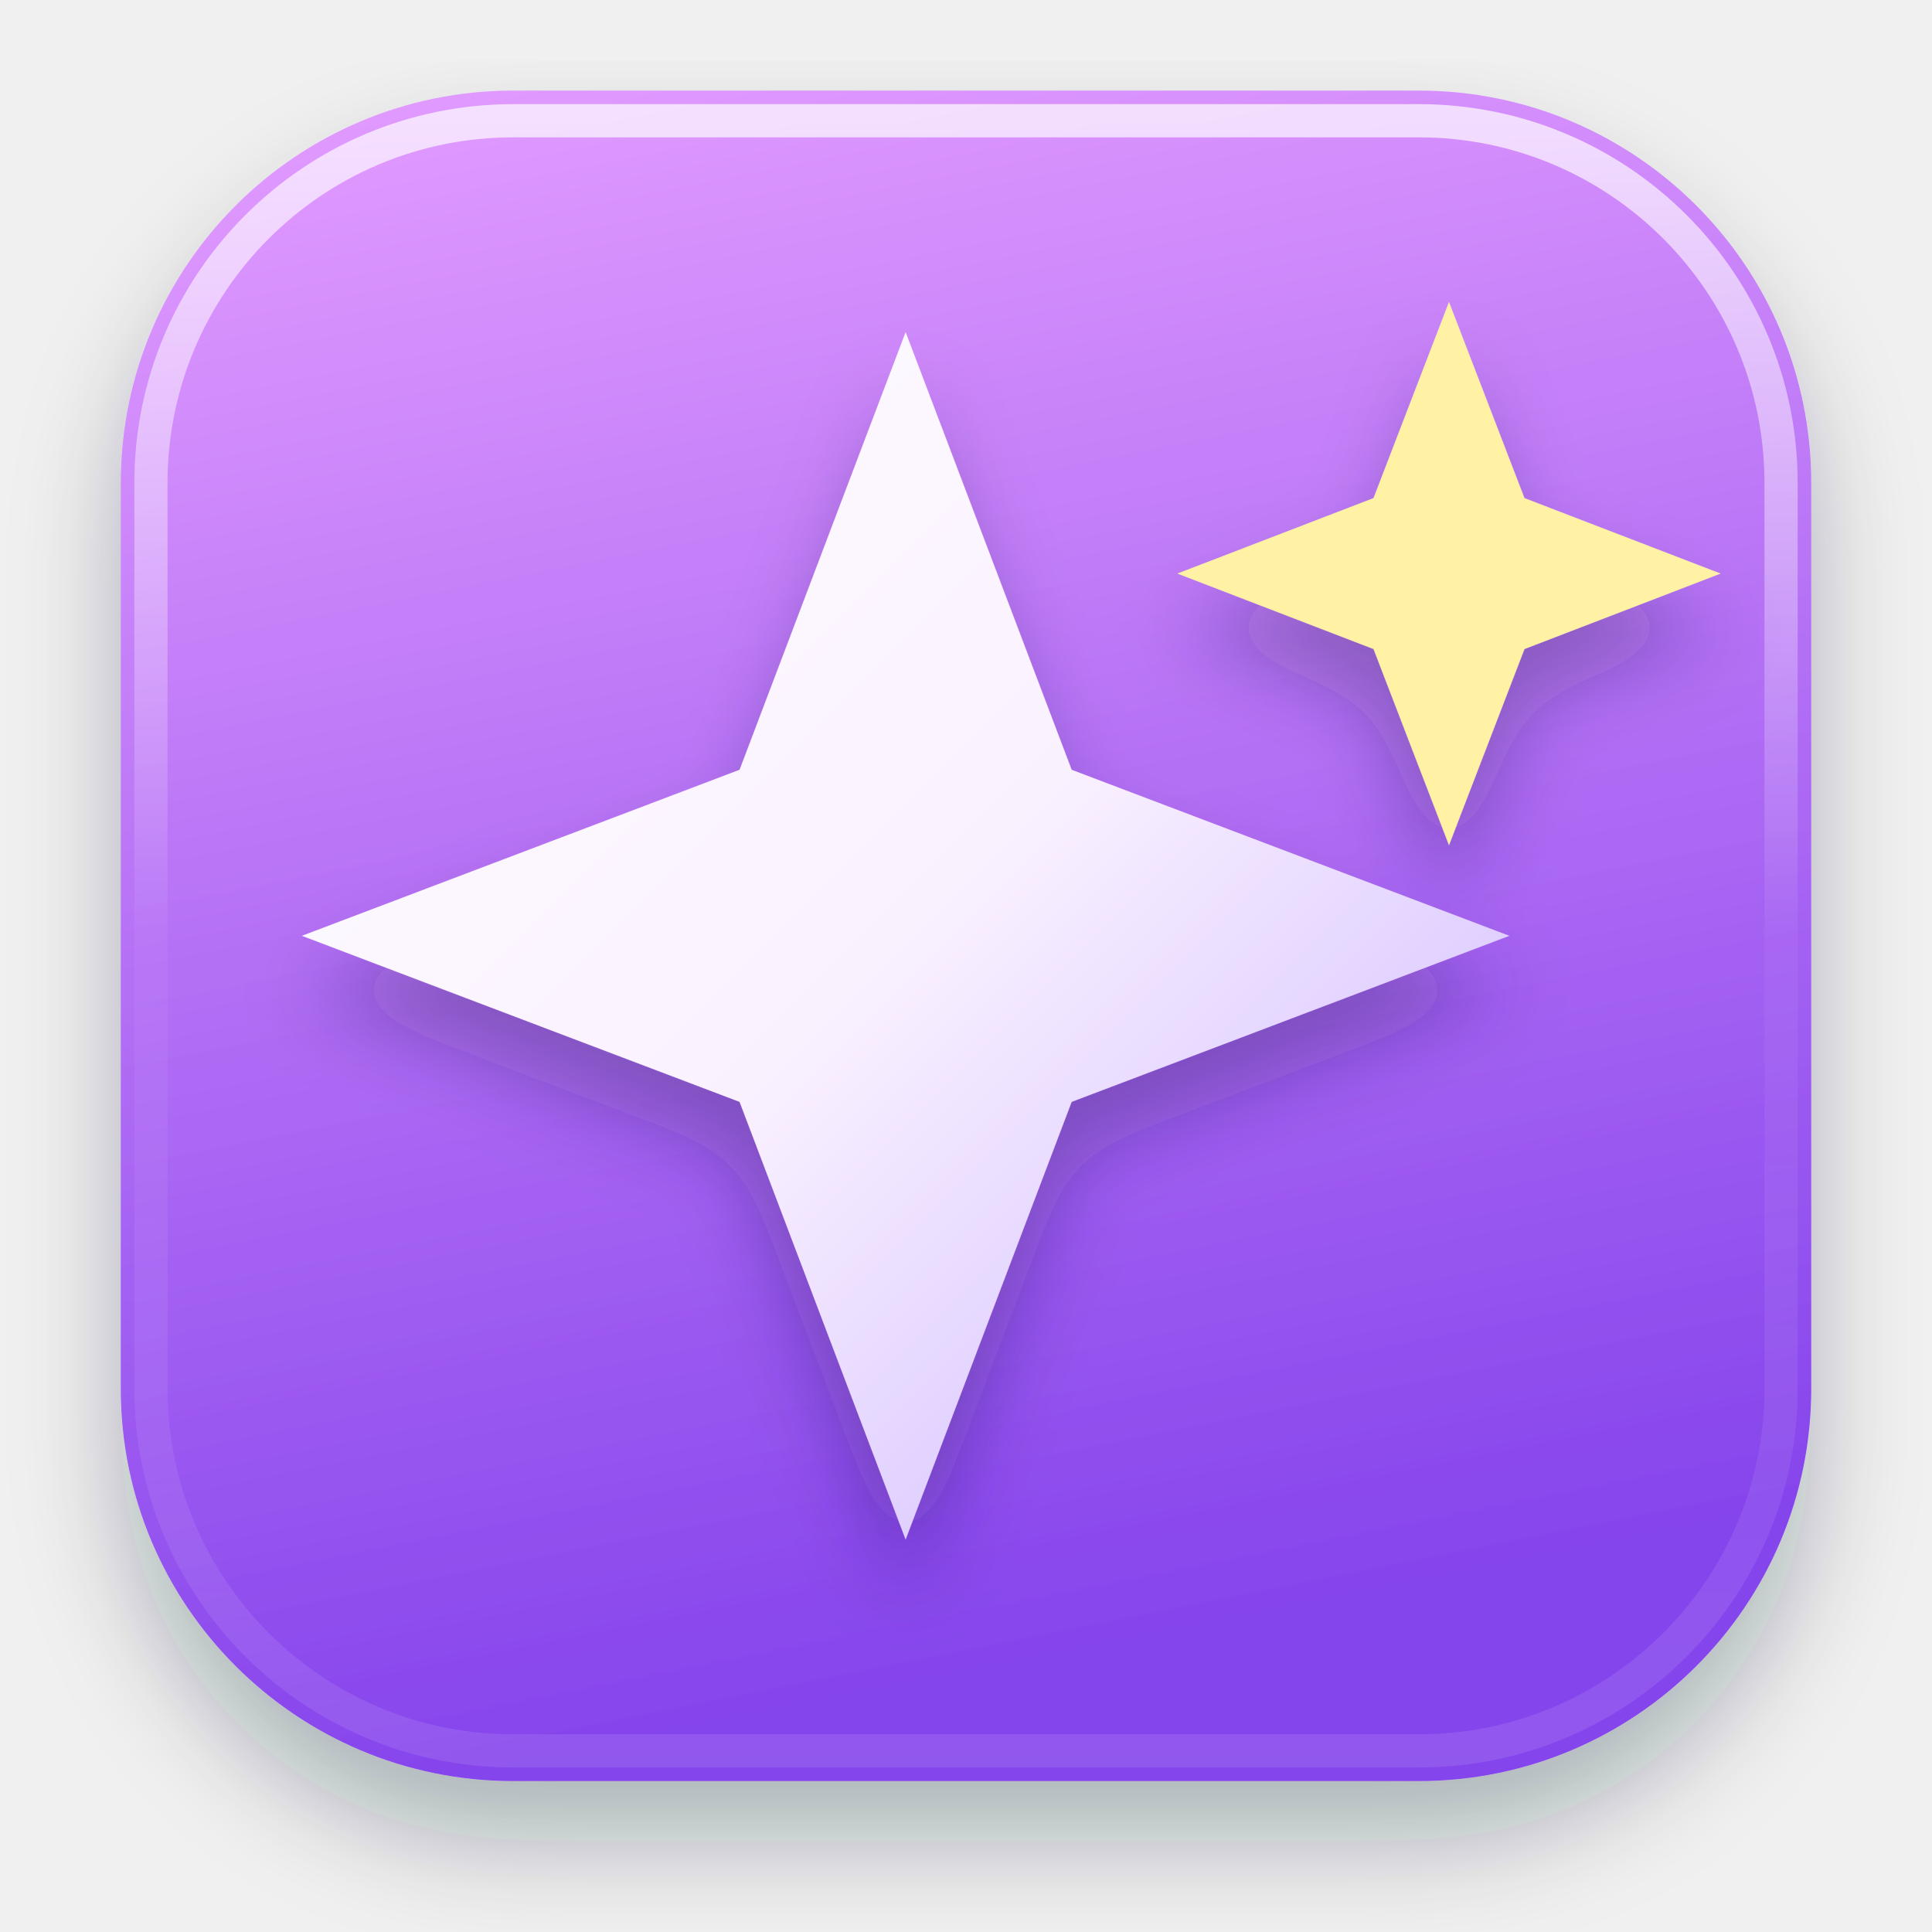
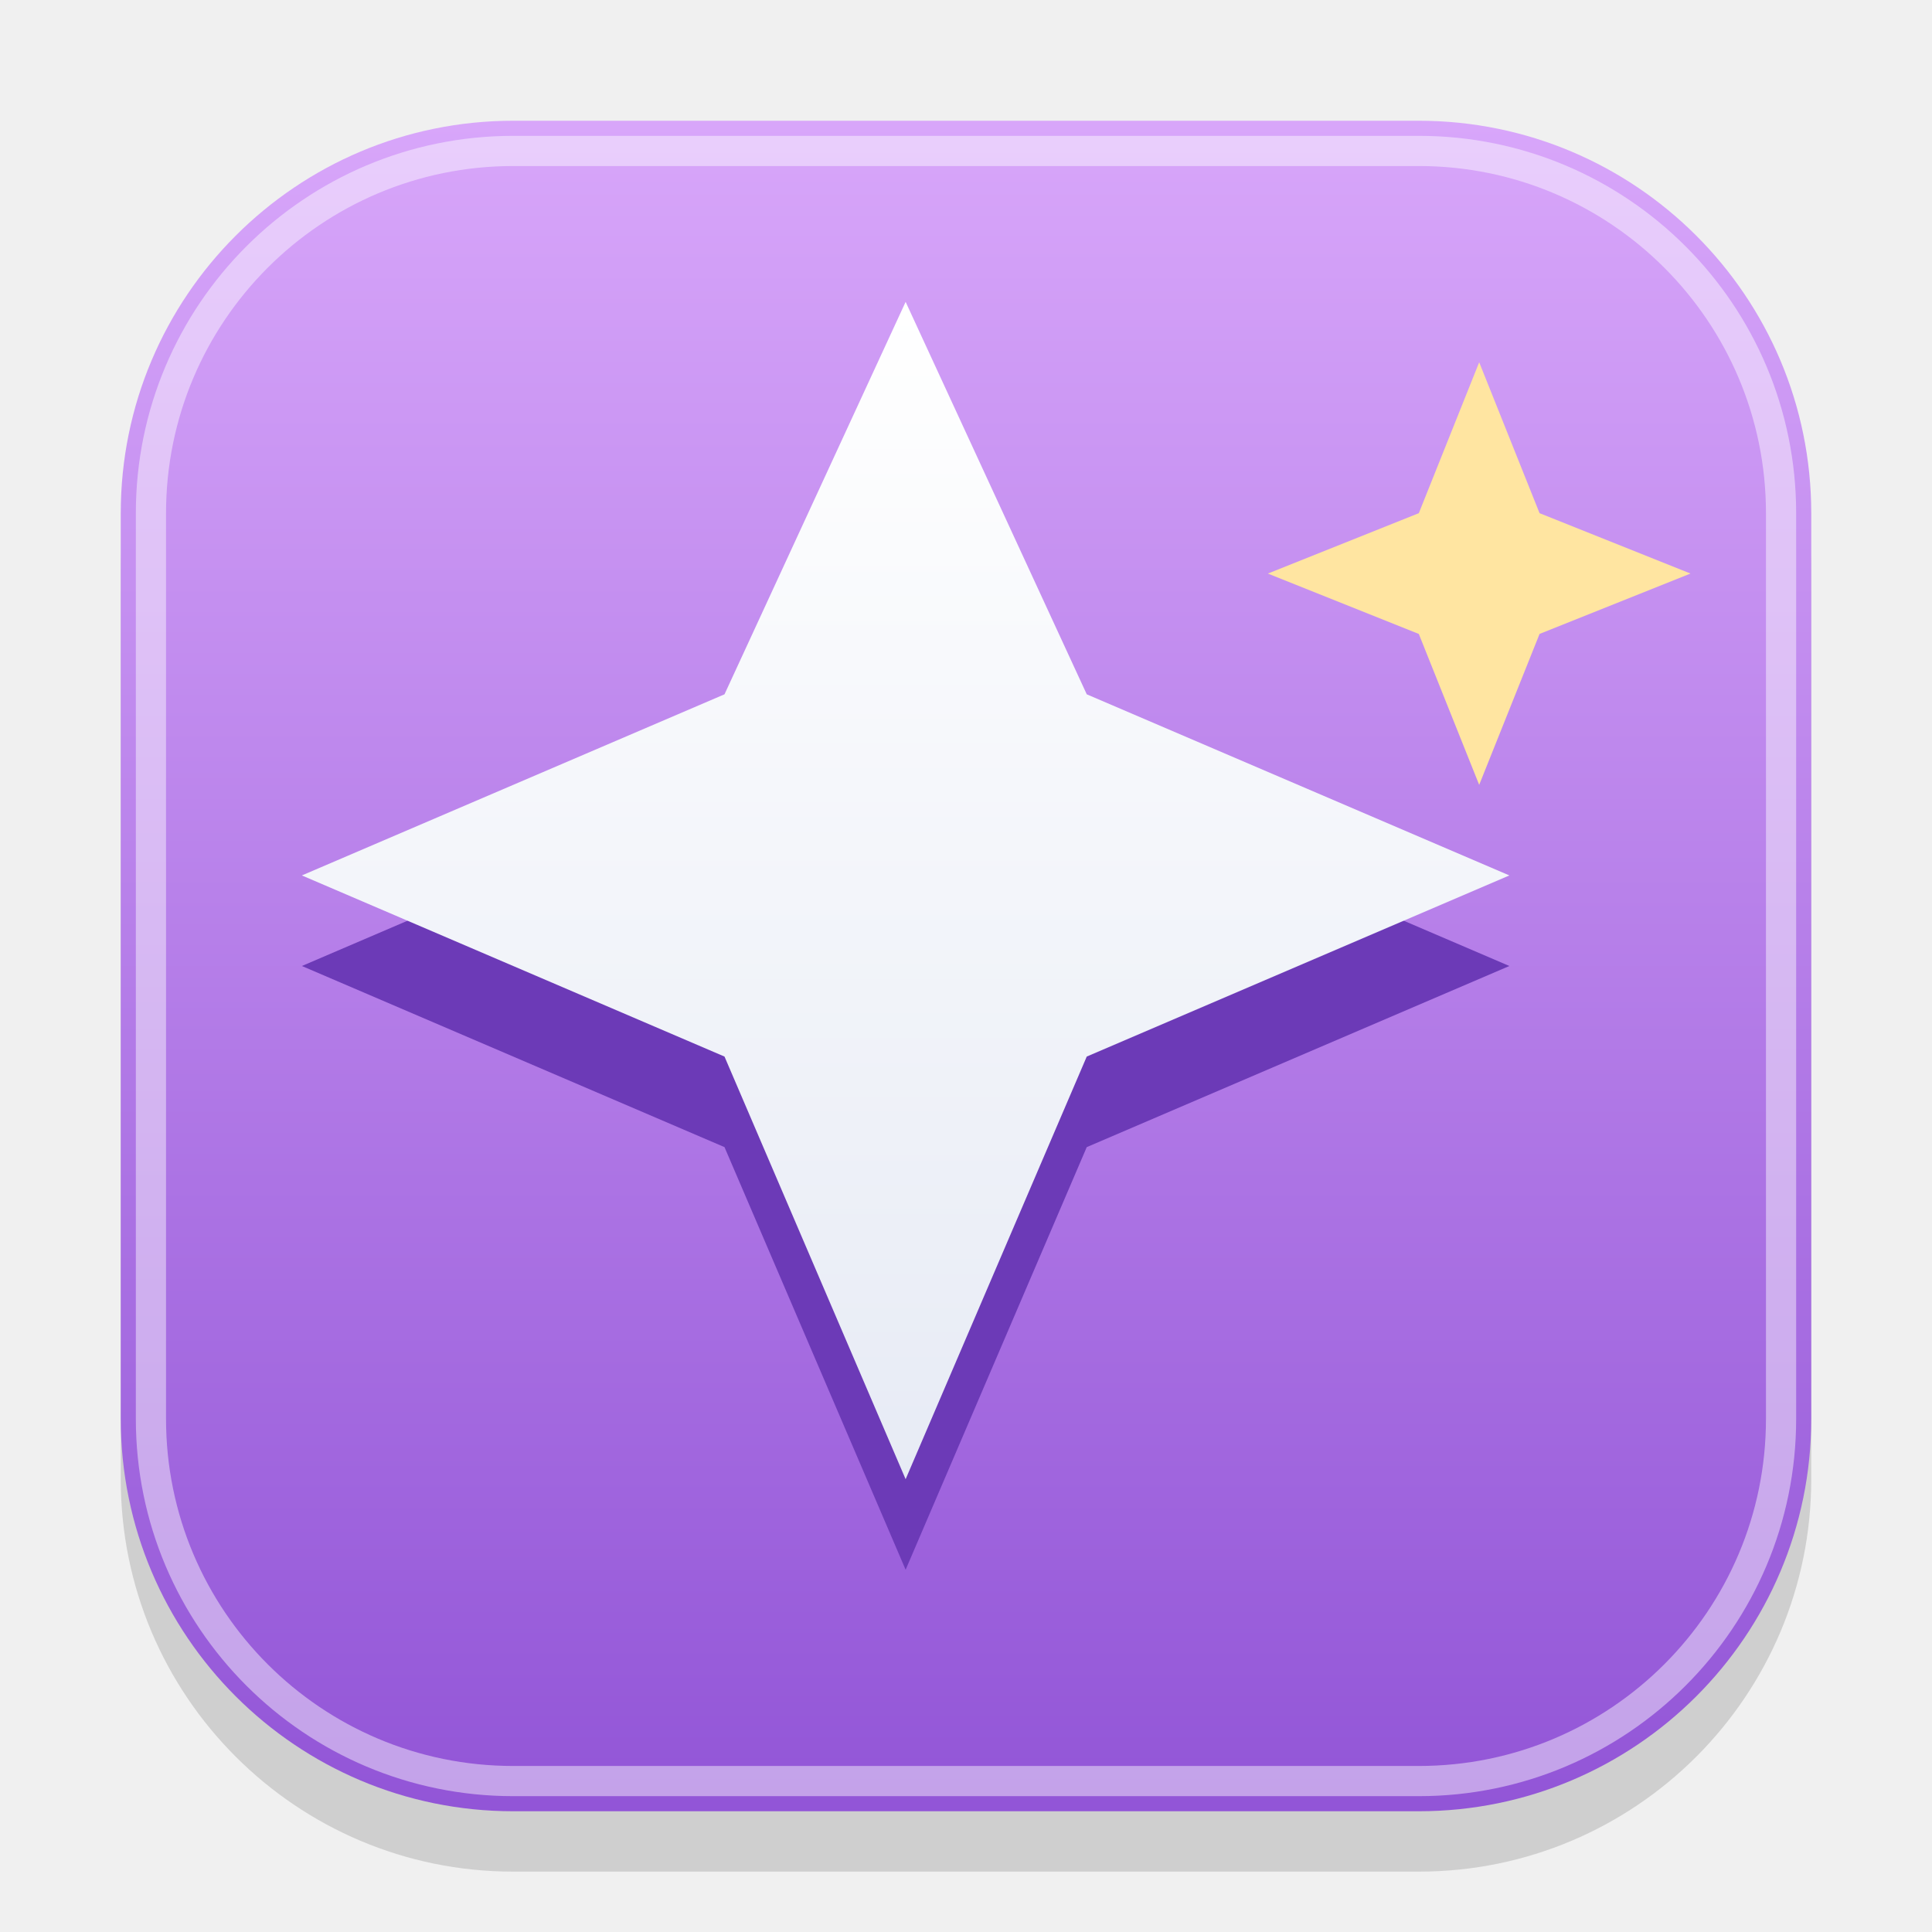
- <svg xmlns="http://www.w3.org/2000/svg" viewBox="0 0 64 64">
+ <svg xmlns="http://www.w3.org/2000/svg" width="64" height="64" viewBox="0 0 64 64">
  <defs>
-     <linearGradient id="bg" x1="0" y1="0" x2="0.2" y2="1">
-       <stop stop-color="#e49dff" />
-       <stop offset="1" stop-color="#8544ec" />
+     <linearGradient id="g" x2="0" y2="1">
+       <stop stop-color="#d8a6fa" />
+       <stop offset="1" stop-color="#9255d7" />
    </linearGradient>
-     <linearGradient id="white" x1="0" y1="0" x2="0" y2="1">
+     <linearGradient id="w" x2="0" y2="1">
      <stop stop-color="#fff" />
-       <stop offset="1" stop-color="#e4edff" />
-     </linearGradient>
-     <linearGradient id="shine" x2="0" y2="1">
-       <stop stop-color="#fff" stop-opacity=".7" />
-       <stop offset=".5" stop-color="#fff" stop-opacity=".04" />
-       <stop offset="1" stop-color="#fff" stop-opacity=".1" />
-     </linearGradient>
-     <filter id="shadow" x="-50%" y="-50%" width="200%" height="220%">
-       <feDropShadow dx="0" dy="2" stdDeviation="1.7" flood-color="#11152b" flood-opacity=".28" />
-     </filter>
-     <filter id="inner" x="-40%" y="-40%" width="180%" height="200%">
-       <feDropShadow dx="0" dy="1.8" stdDeviation="1.3" flood-color="#17264a" flood-opacity=".3" />
-     </filter>
-     <clipPath id="clip">
-       <rect x="4" y="3" width="56" height="56" rx="13" />
-     </clipPath>
-   </defs>
-   <rect x="4" y="3" width="56" height="56" rx="13" fill="url(#bg)" filter="url(#shadow)" />
-   <rect x="5" y="4" width="54" height="54" rx="12" fill="none" stroke="url(#shine)" stroke-width="1.1" />
-   <defs>
-     <linearGradient id="star" x1="0" y1="0" x2="1" y2="1">
-       <stop stop-color="#fff" />
-       <stop offset=".5" stop-color="#faf1ff" />
-       <stop offset="1" stop-color="#c5afff" />
+       <stop offset="1" stop-color="#e7ebf5" />
    </linearGradient>
  </defs>
-   <g filter="url(#inner)">
-     <path d="m30 11 5.5 14.5L50 31l-14.5 5.5L30 51l-5.5-14.5L10 31l14.5-5.5Z" fill="url(#star)" />
-     <path d="m48 10 2.5 6.5L57 19l-6.5 2.5L48 28l-2.5-6.5L39 19l6.5-2.5Z" fill="#fff2a5" />
-   </g>
+   <rect x="4" y="6" width="56" height="56" rx="13" fill="#000" opacity=".14" />
+   <rect x="4" y="4" width="56" height="56" rx="13" fill="url(#g)" />
+   <rect x="5" y="5" width="54" height="54" rx="12" fill="none" stroke="#fff" stroke-opacity=".45" />
+   <path d="m30 13 6 13 14 6-14 6-6 14-6-14-14-6 14-6z" fill="#6c3ab7" />
+   <path d="m30 10 6 13 14 6-14 6-6 14-6-14-14-6 14-6z" fill="url(#w)" />
+   <path d="m49 12 2 5 5 2-5 2-2 5-2-5-5-2 5-2z" fill="#ffe5a1" />
</svg>
